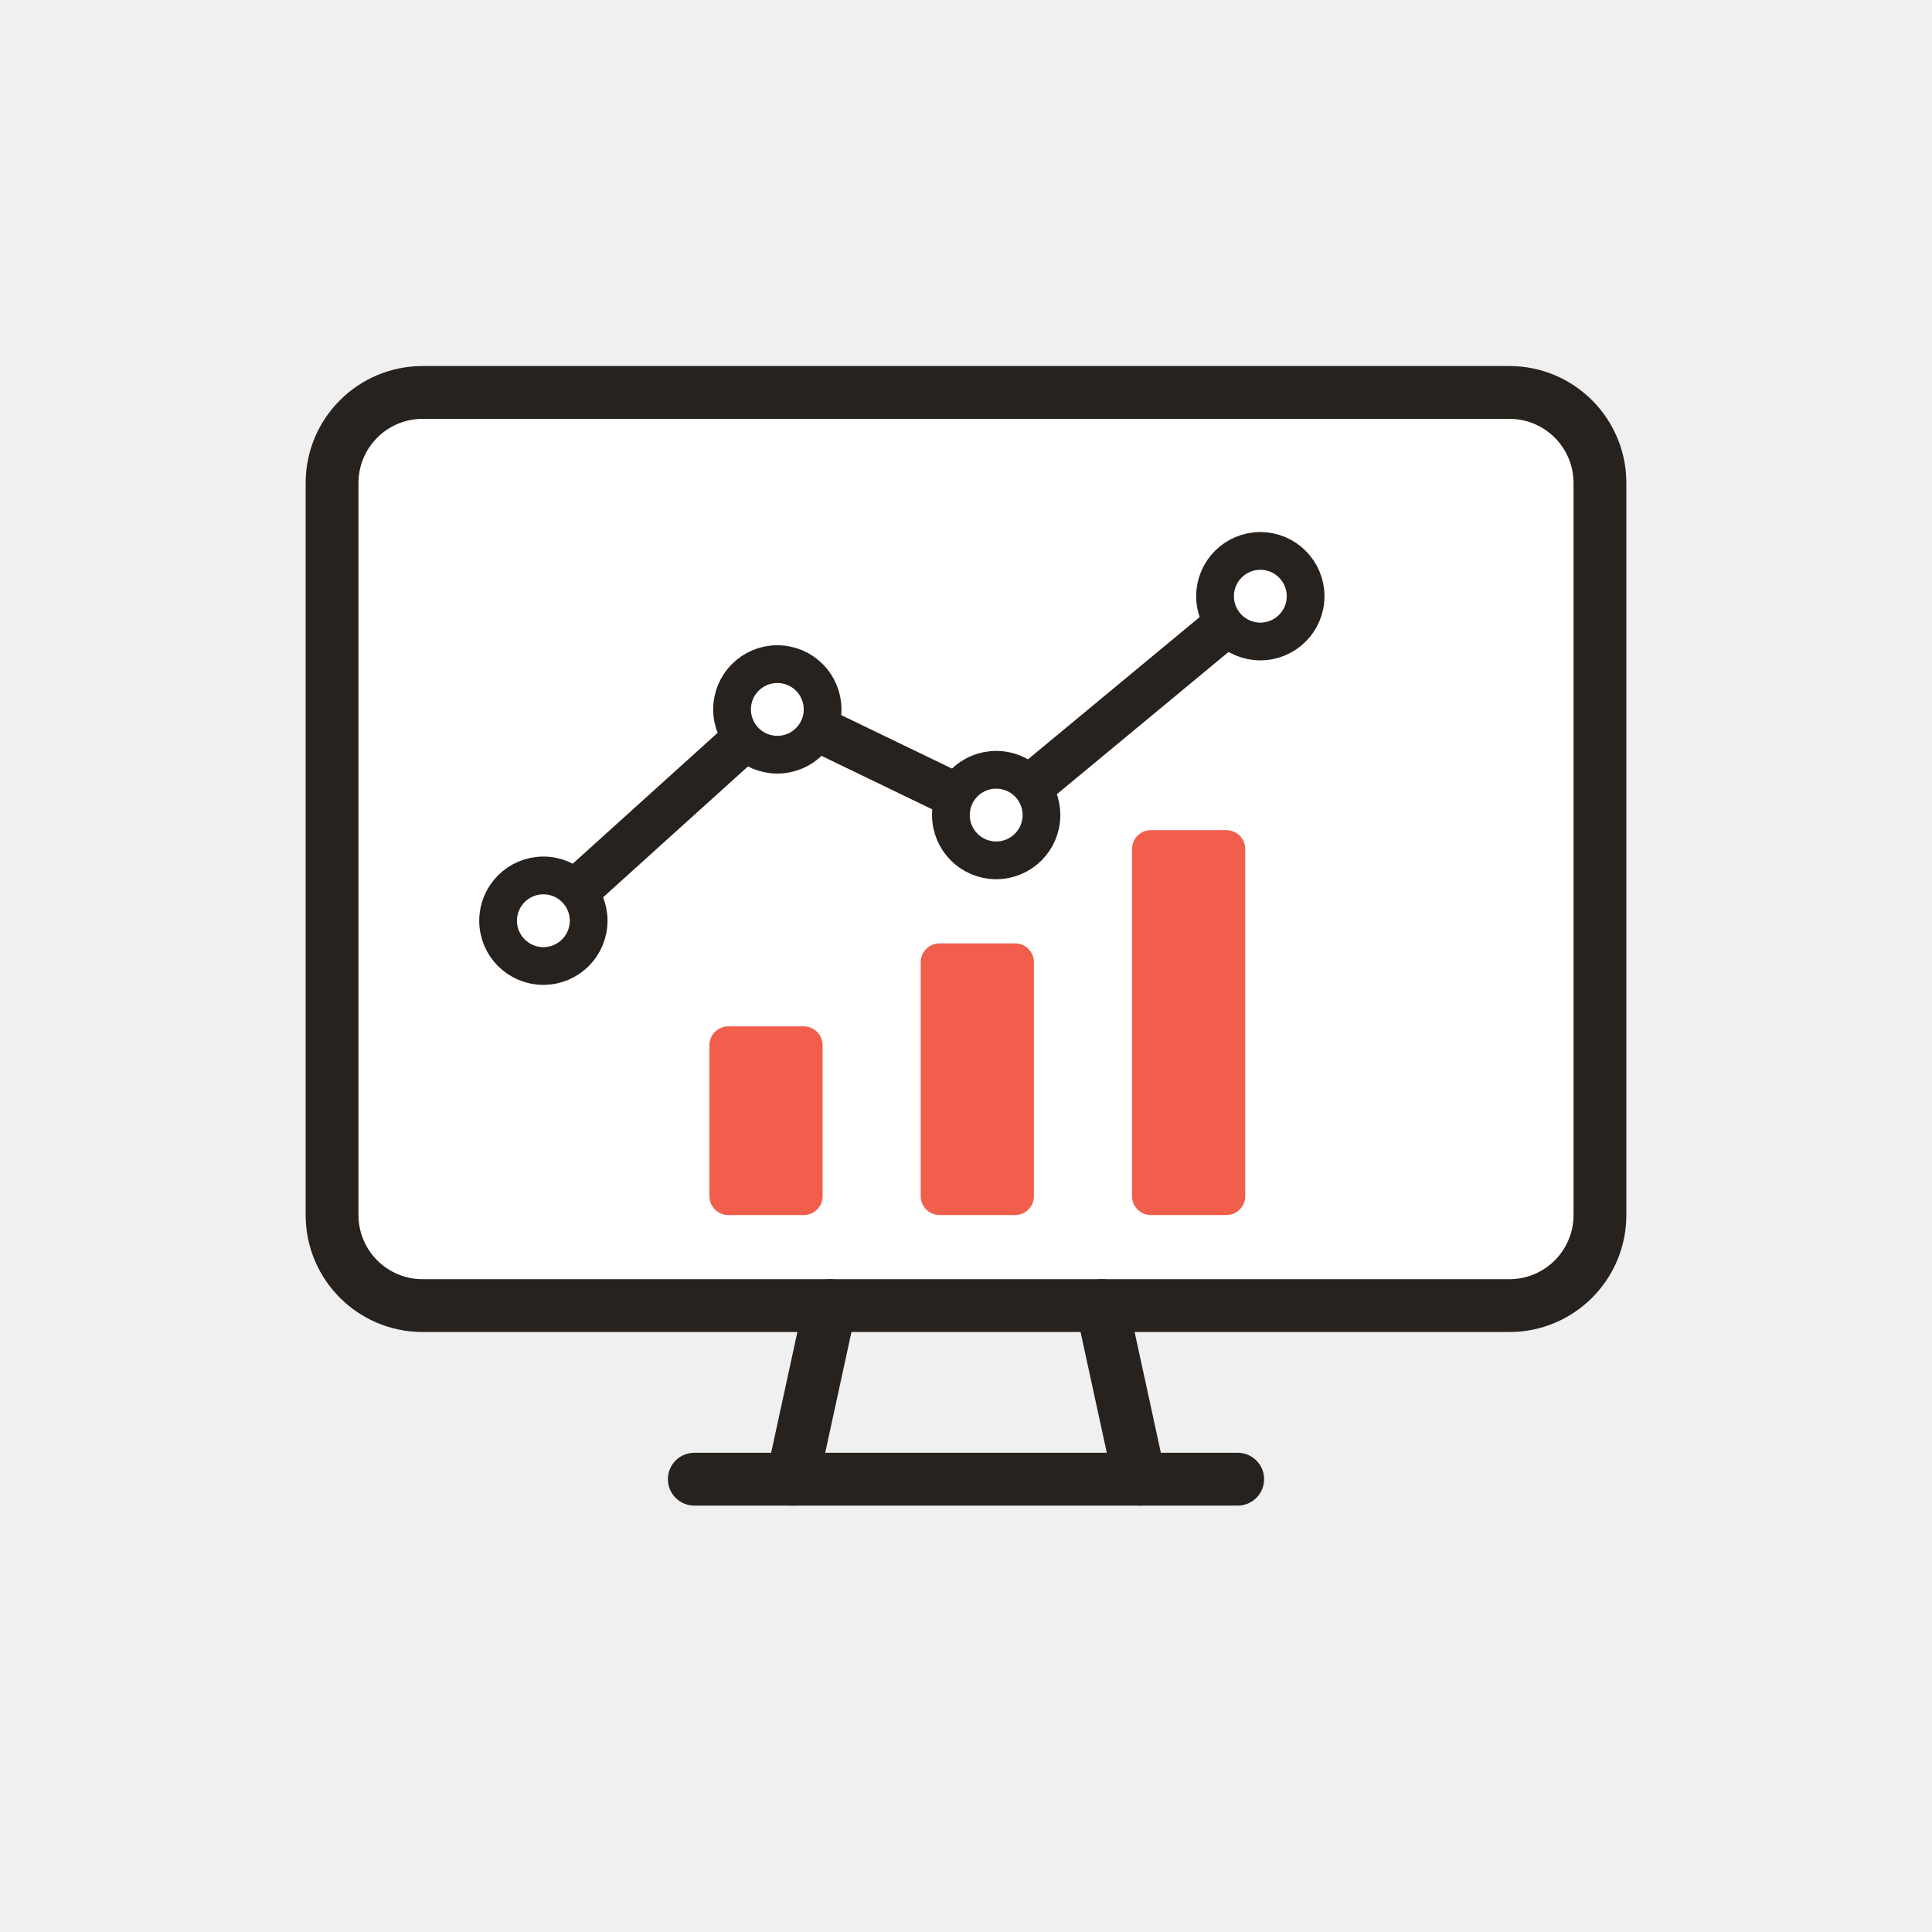
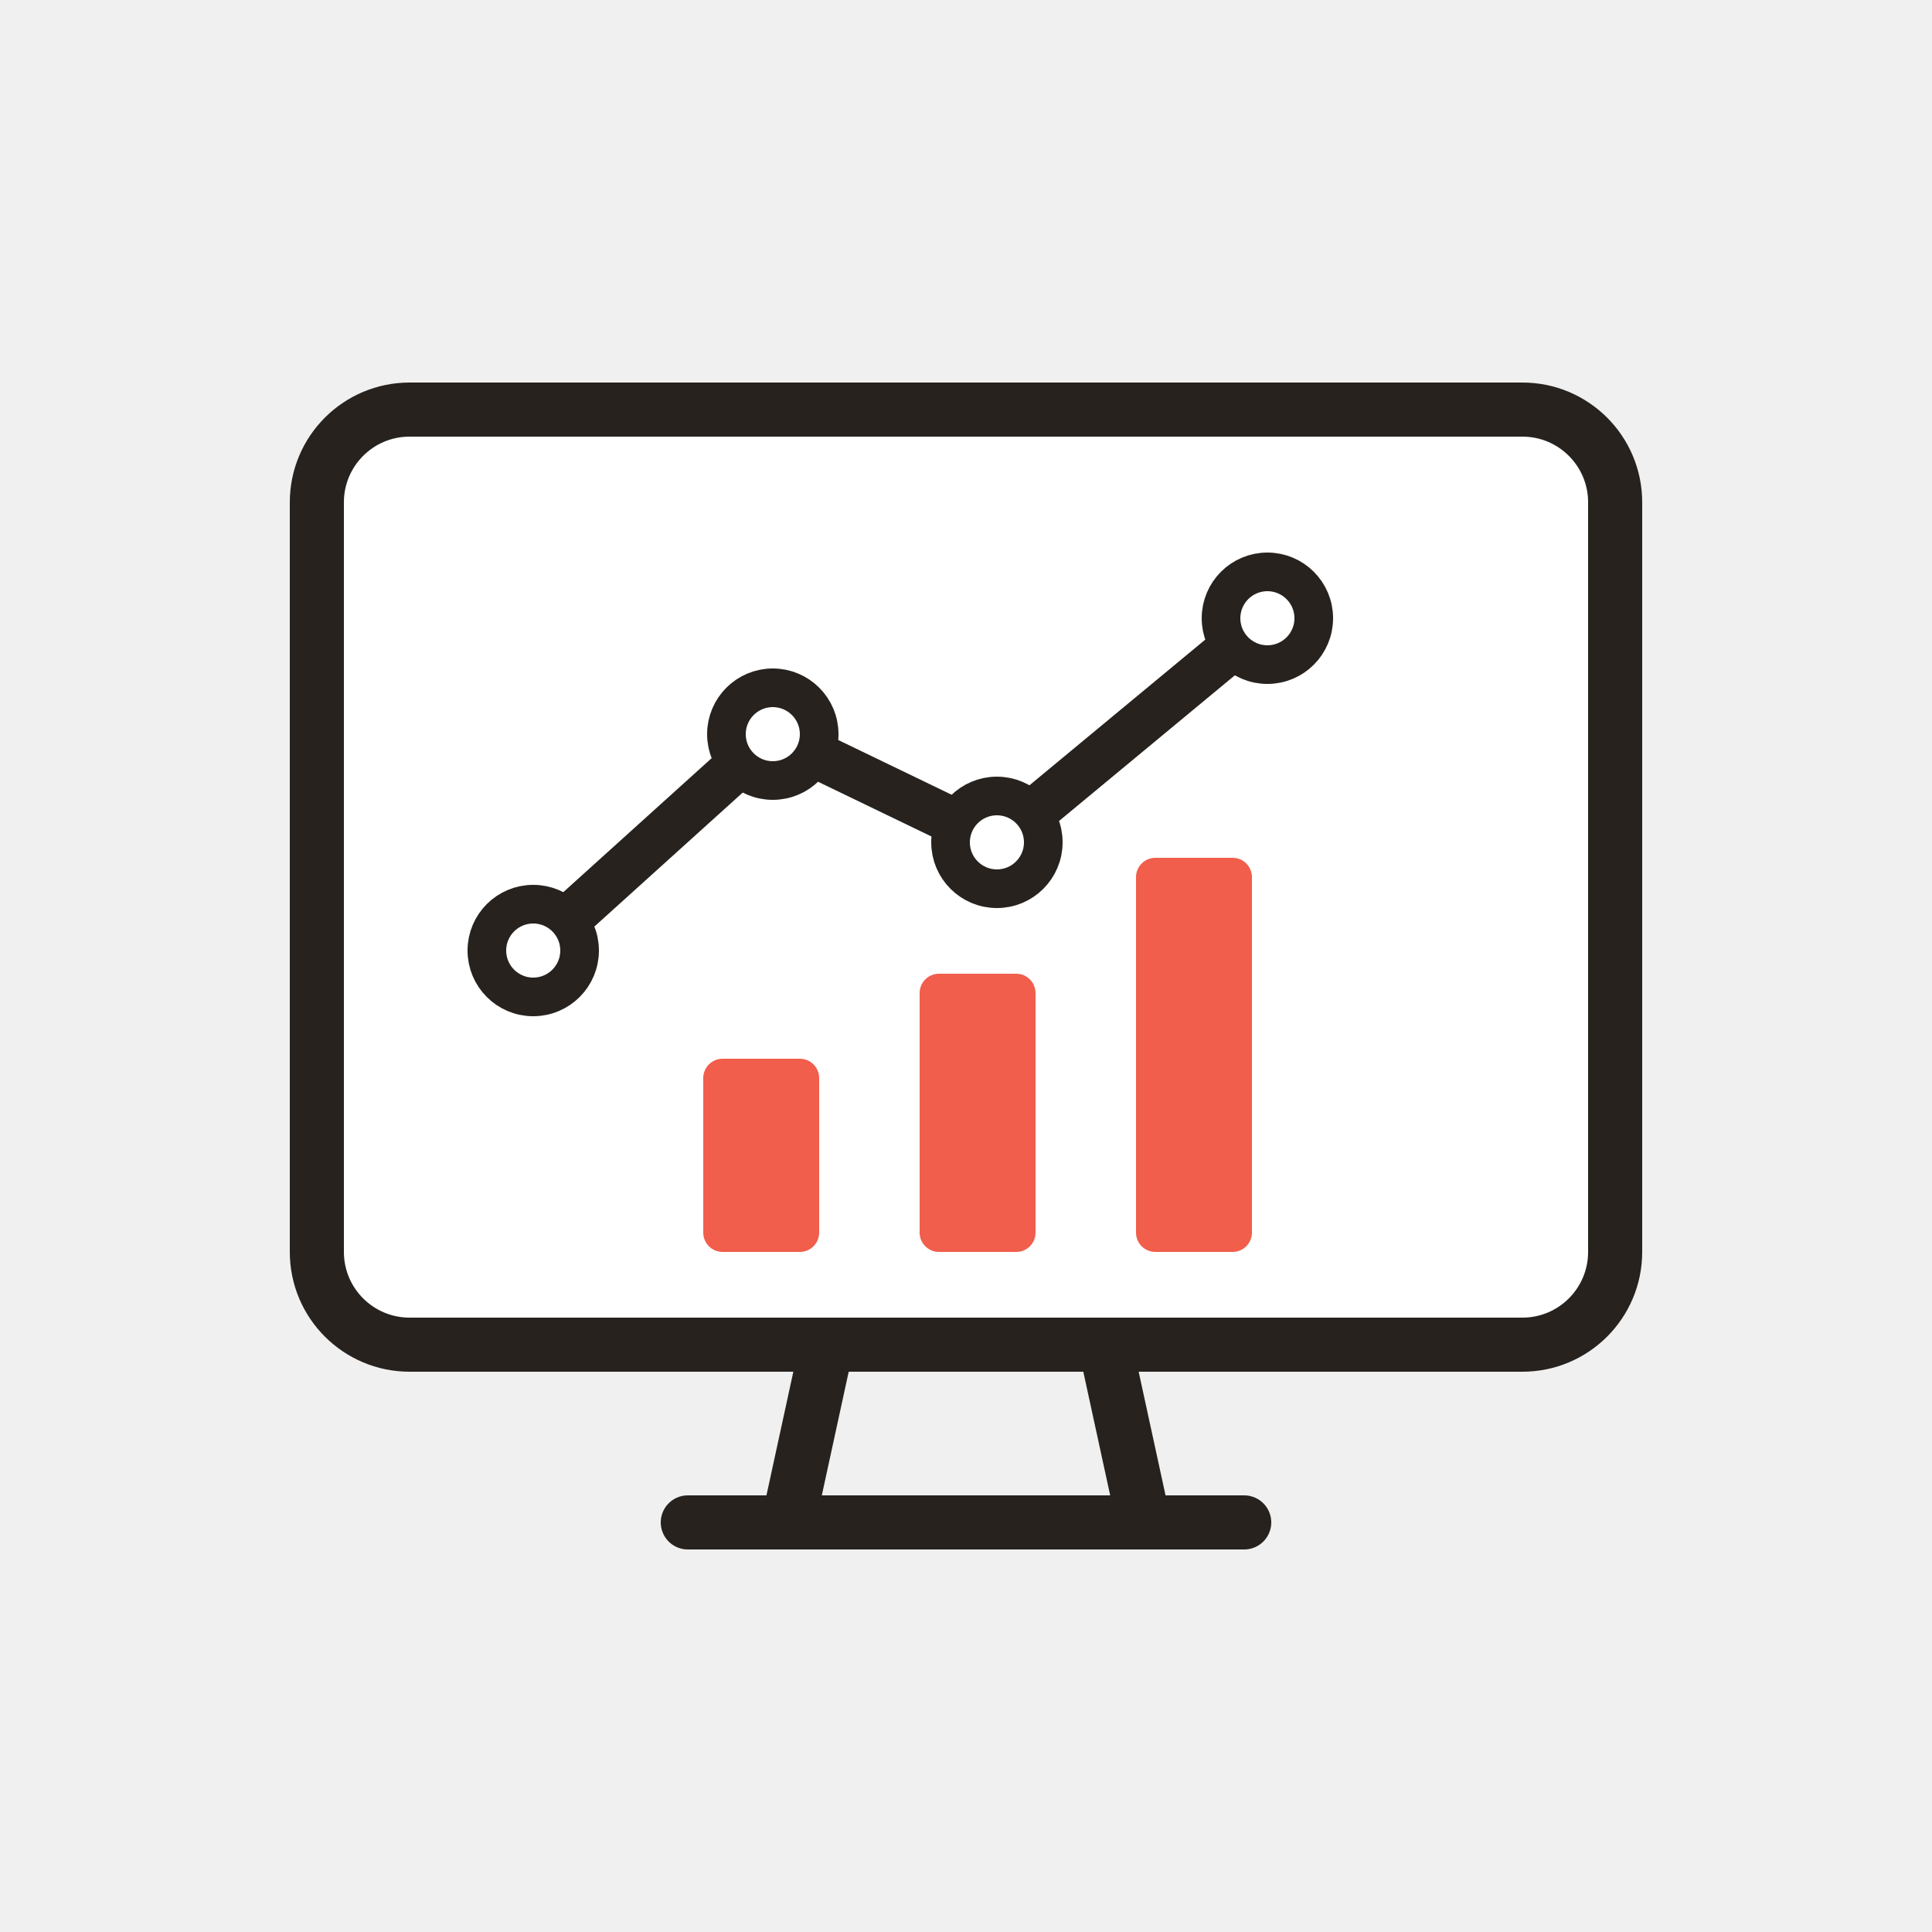
<svg xmlns="http://www.w3.org/2000/svg" width="512" height="512" viewBox="0 0 512 512" fill="none">
-   <rect x="88" y="104" width="336" height="242" rx="24" fill="#FFFFFF" stroke="#27221E" stroke-width="14" stroke-linecap="round" stroke-linejoin="round" />
-   <path d="M144 244 L206 188 L264 216 L334 158" fill="none" stroke="#27221E" stroke-width="12" stroke-linecap="round" stroke-linejoin="round" />
-   <g fill="#FFFFFF" stroke="#27221E" stroke-width="10">
-     <circle cx="144" cy="244" r="12" />
-     <circle cx="206" cy="188" r="12" />
-     <circle cx="264" cy="216" r="12" />
-     <circle cx="334" cy="158" r="12" />
-   </g>
-   <g fill="#F15E4B">
-     <rect x="188" y="272" width="30" height="50" rx="5" />
-     <rect x="244" y="250" width="30" height="72" rx="5" />
-     <rect x="300" y="220" width="30" height="102" rx="5" />
-   </g>
-   <g fill="none" stroke="#27221E" stroke-width="14" stroke-linecap="round" stroke-linejoin="round">
-     <path d="M220 346 L210 392" />
-     <path d="M292 346 L302 392" />
-     <path d="M184 392 H328" />
+   <g transform="translate(-6.144,2.048) scale(1.024)" id="icon_canvas">
+     <rect x="88" y="104" width="336" height="242" rx="24" fill="#FFFFFF" stroke="#27221E" stroke-width="14" stroke-linecap="round" stroke-linejoin="round" />
+     <path d="M144 244 L206 188 L264 216 L334 158" fill="none" stroke="#27221E" stroke-width="12" stroke-linecap="round" stroke-linejoin="round" />
+     <g fill="#FFFFFF" stroke="#27221E" stroke-width="10" id="trend_nodes">
+       <circle cx="144" cy="244" r="12" />
+       <circle cx="206" cy="188" r="12" />
+       <circle cx="264" cy="216" r="12" />
+       <circle cx="334" cy="158" r="12" />
+     </g>
+     <g fill="#F15E4B" id="monitoring_bars">
+       <rect x="188" y="272" width="30" height="50" rx="5" />
+       <rect x="244" y="250" width="30" height="72" rx="5" />
+       <rect x="300" y="220" width="30" height="102" rx="5" />
+     </g>
+     <g fill="none" stroke="#27221E" stroke-width="14" stroke-linecap="round" stroke-linejoin="round" id="monitor_stand">
+       <path d="M220 346 L210 392" />
+       <path d="M292 346 L302 392" />
+       <path d="M184 392 H328" />
+     </g>
  </g>
</svg>
